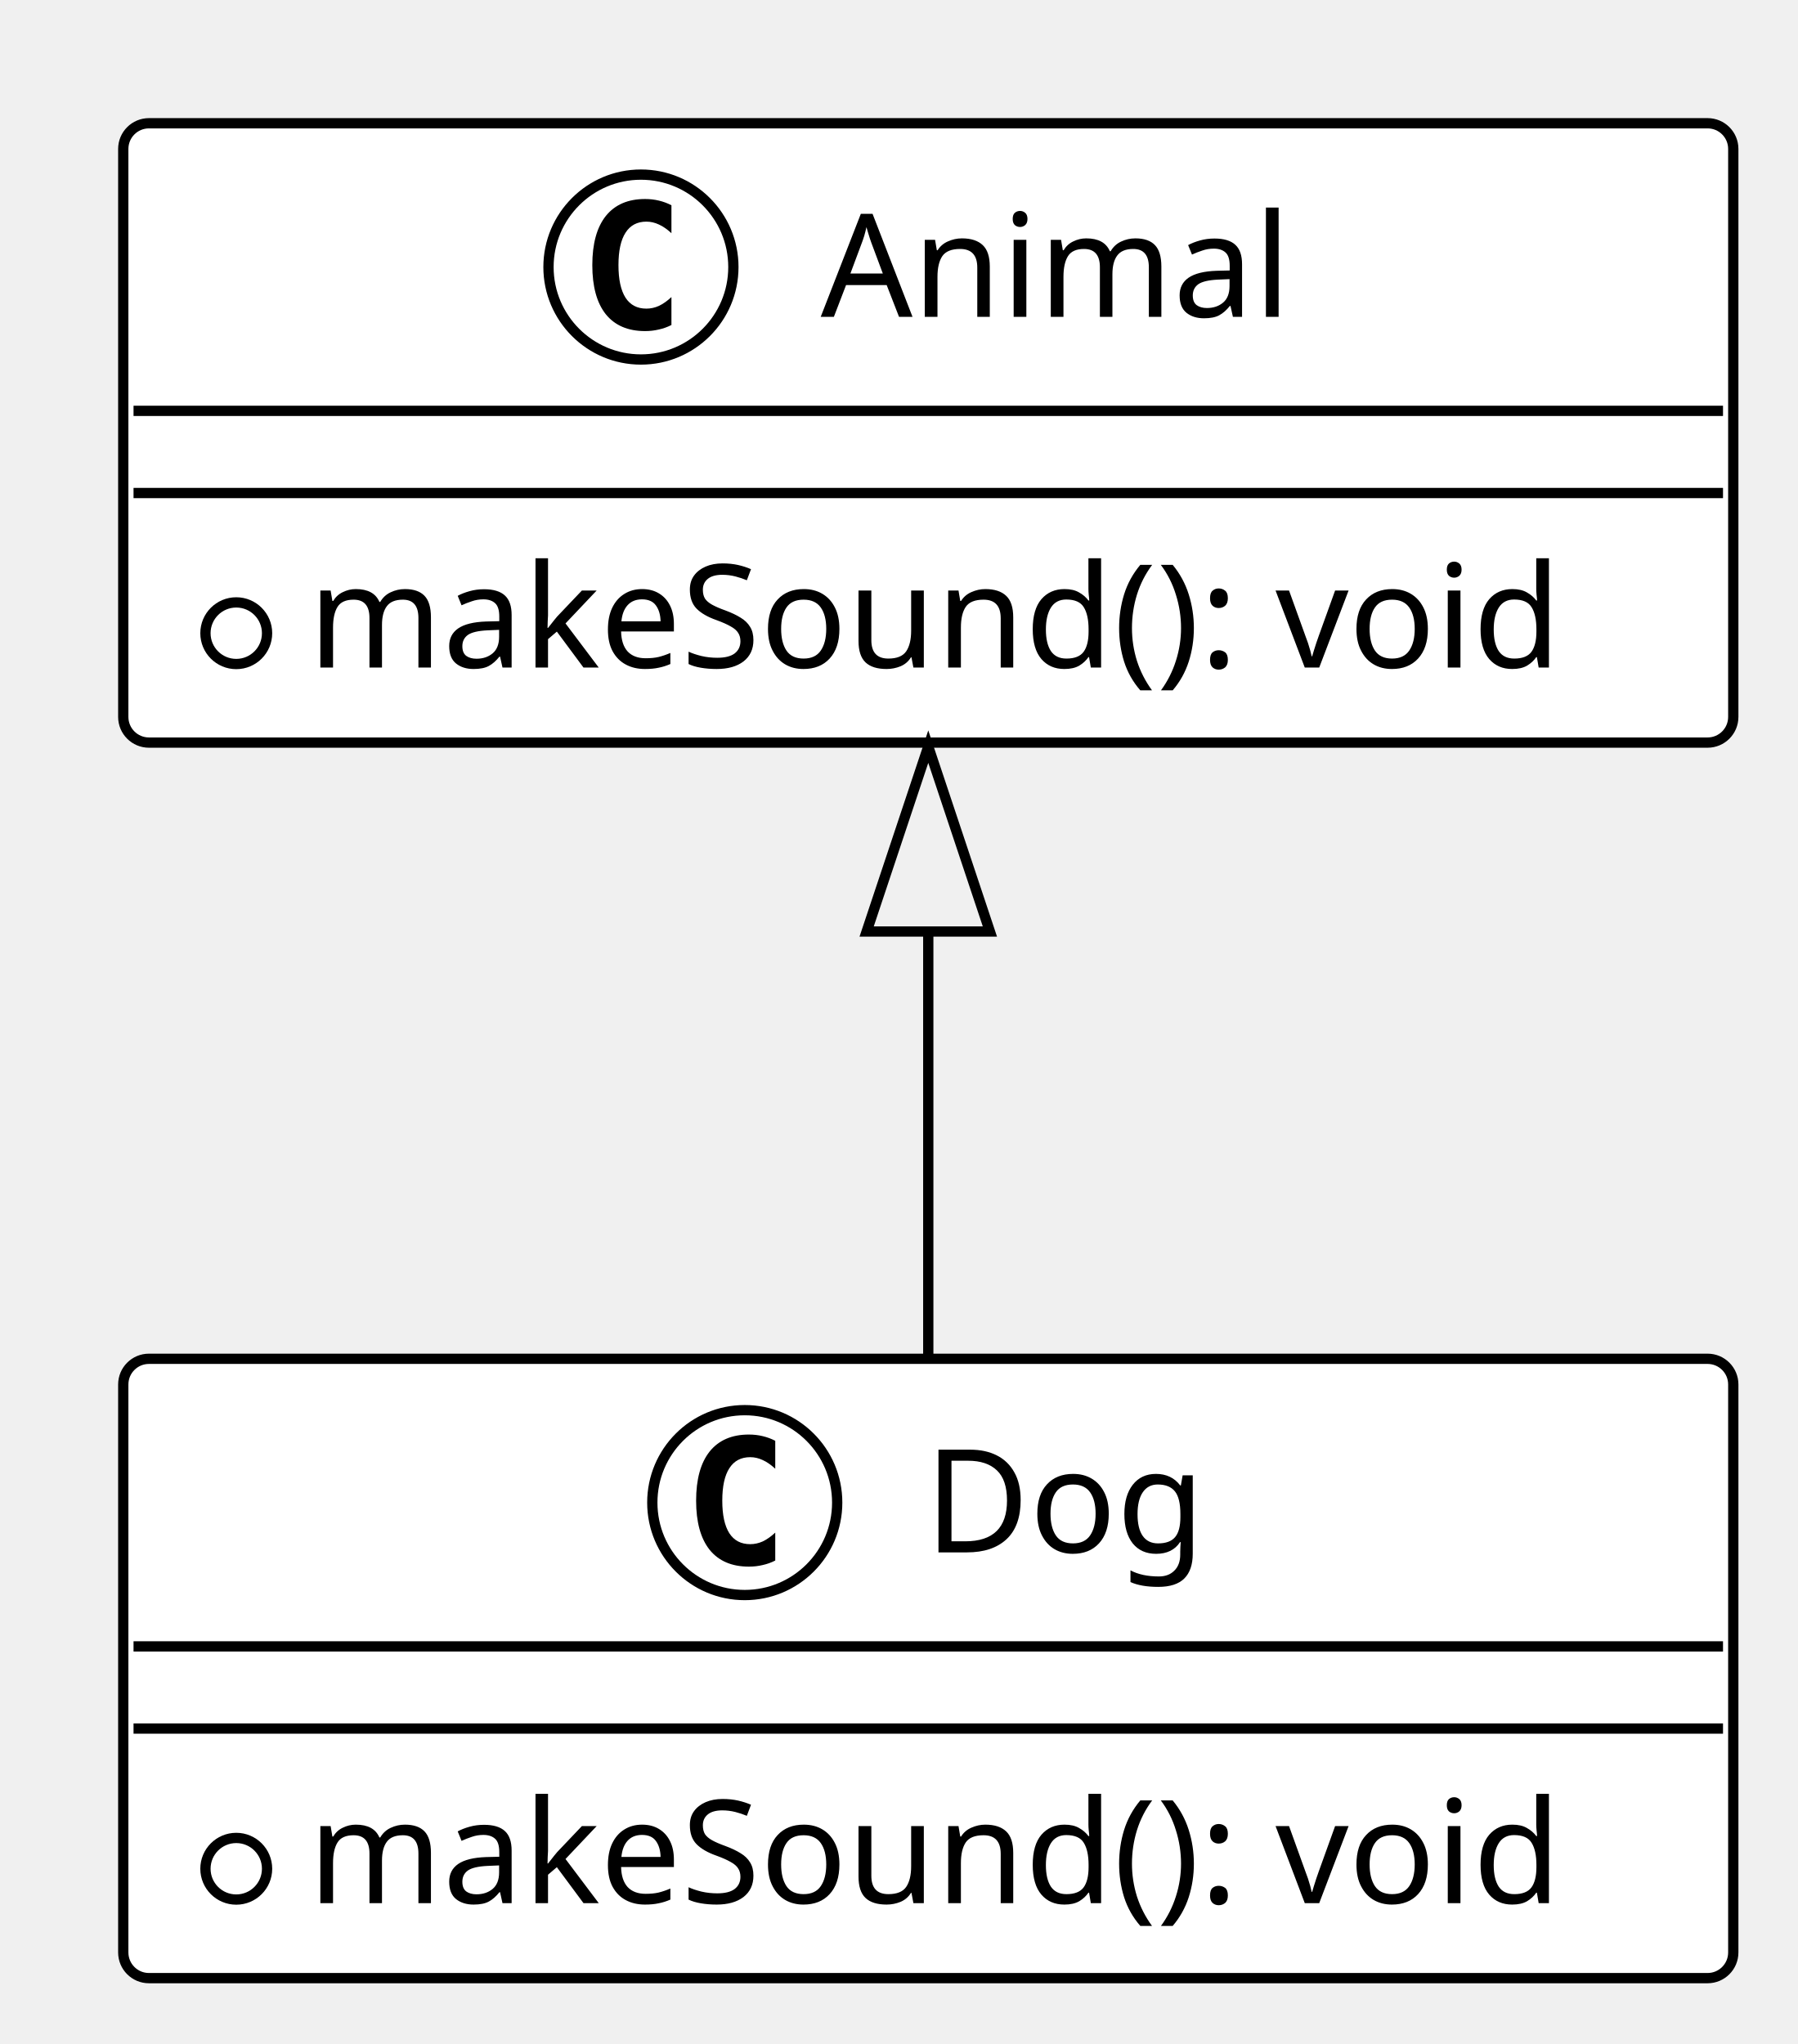
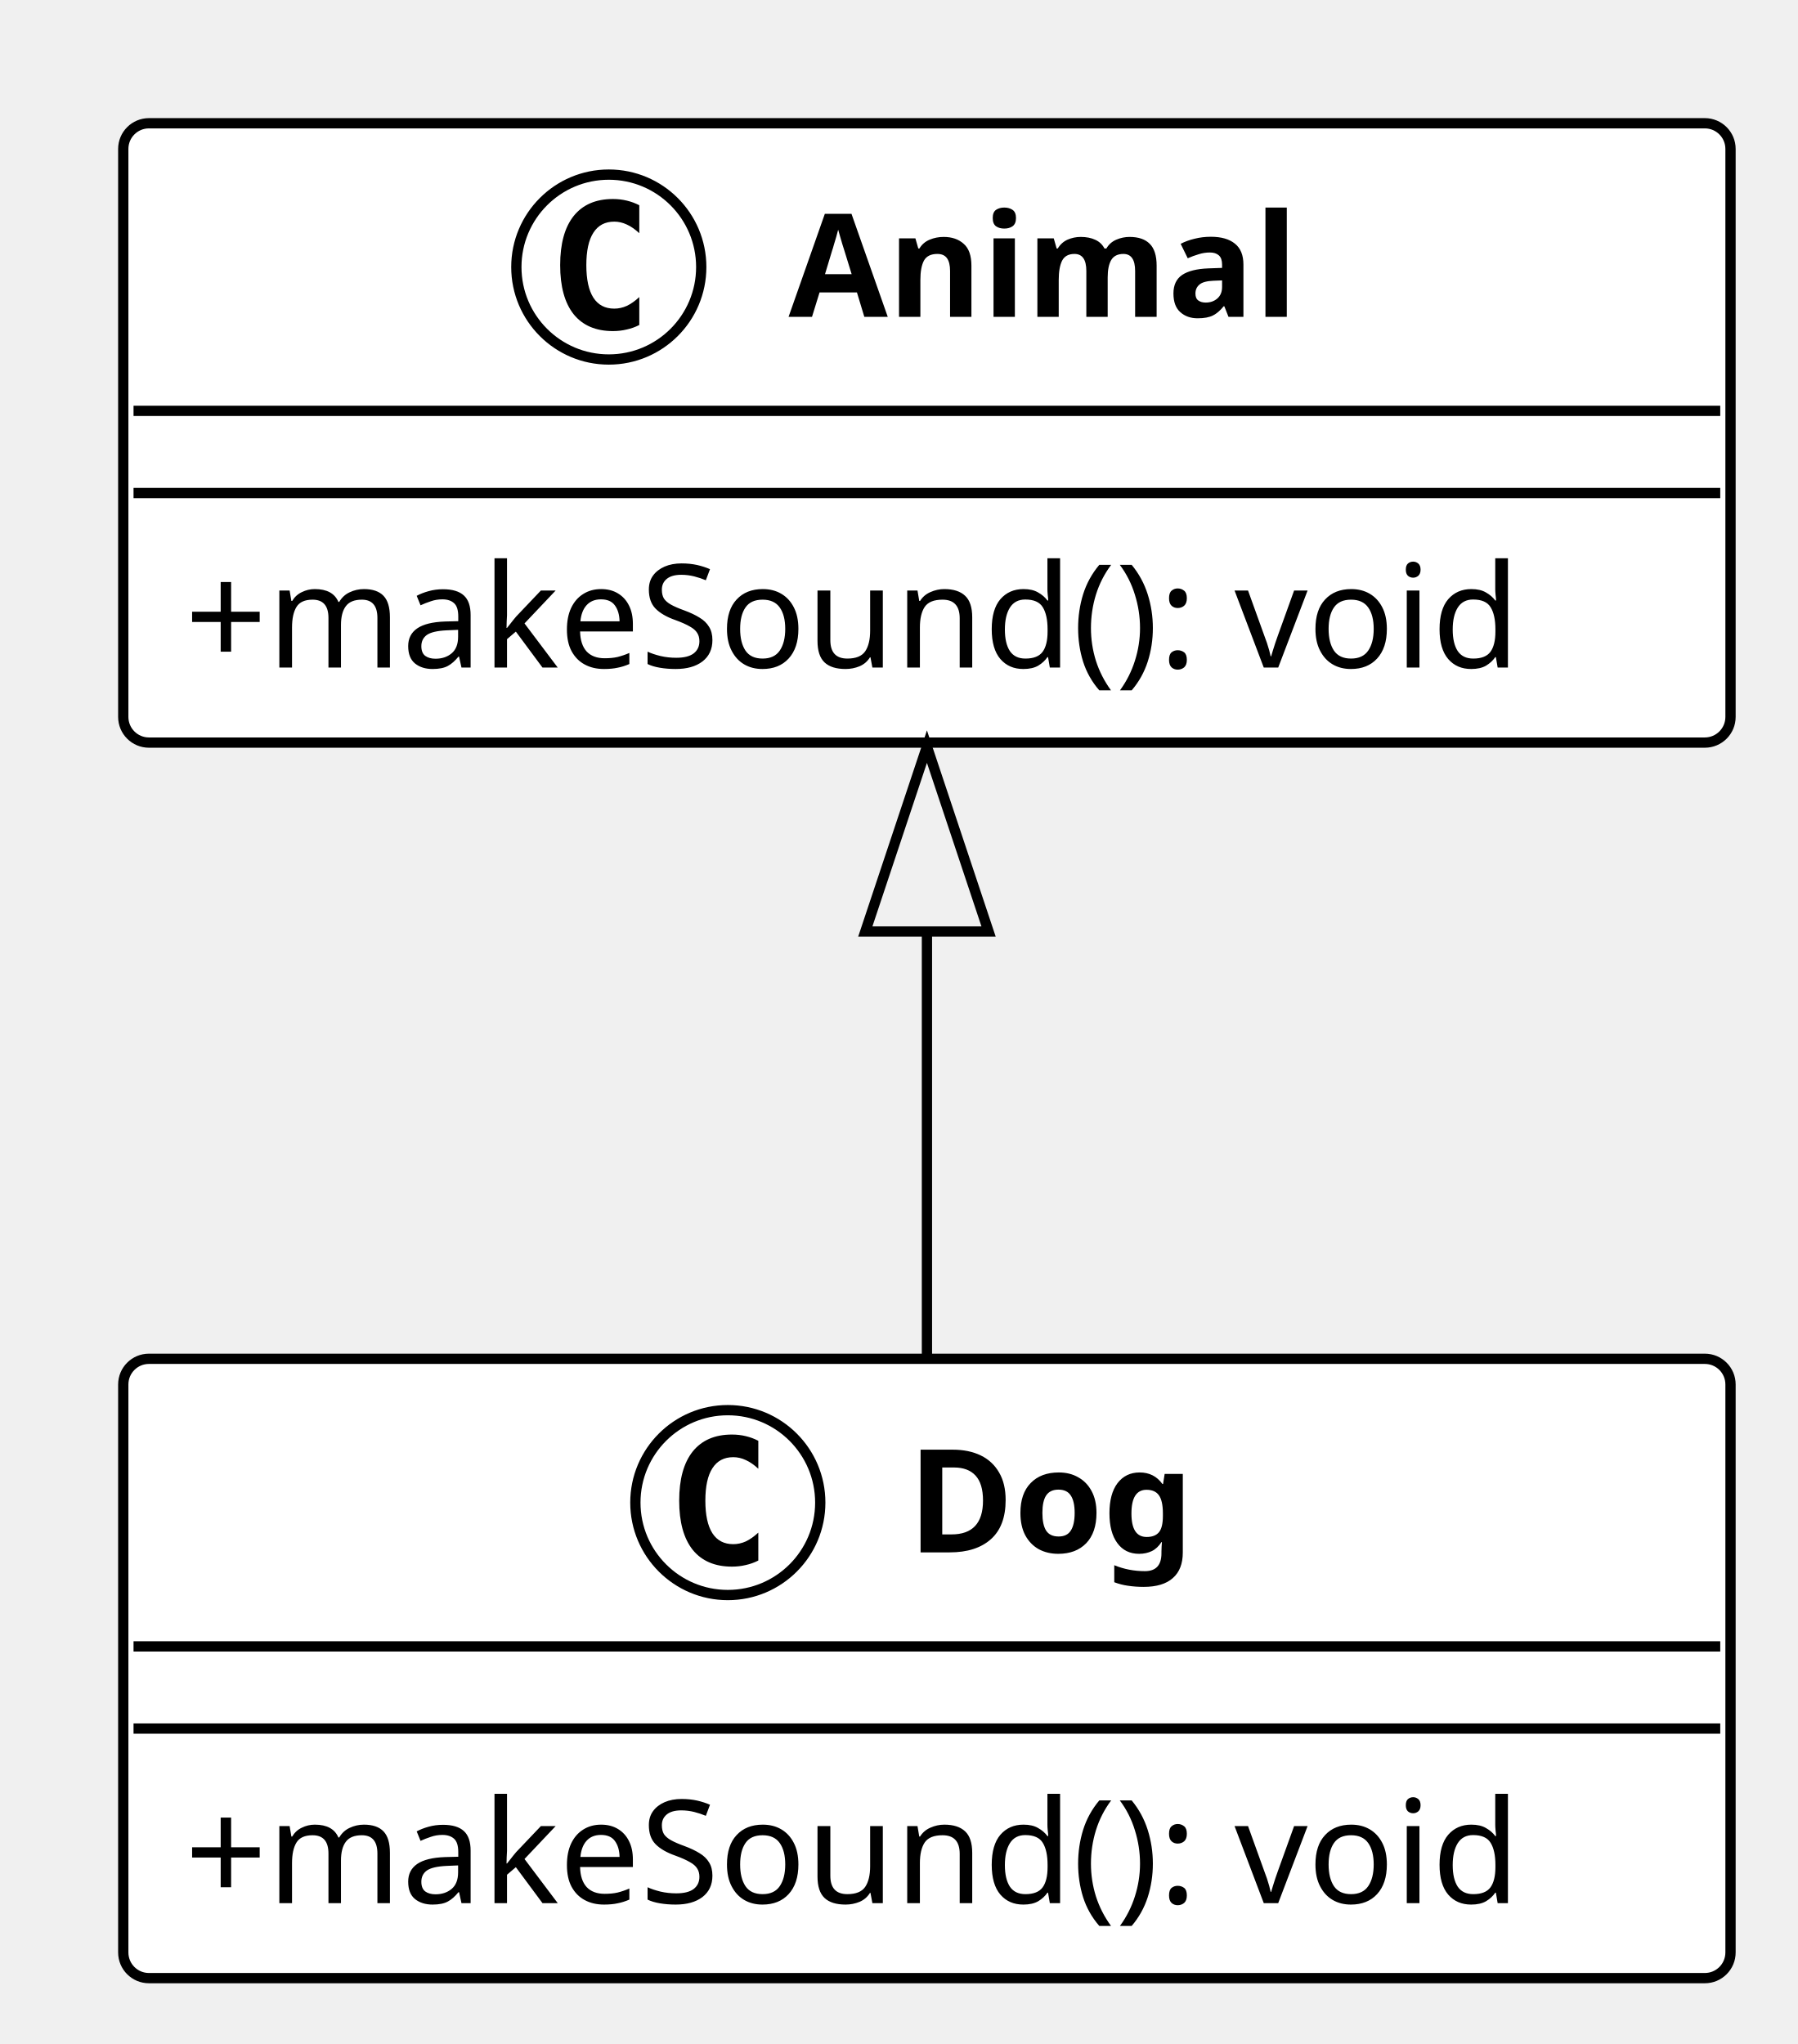
<svg xmlns="http://www.w3.org/2000/svg" contentStyleType="text/css" data-diagram-type="CLASS" height="199px" preserveAspectRatio="none" style="width:175px;height:199px;background:#FFFFFF;" version="1.1" viewBox="0 0 175 199" width="175px" zoomAndPan="magnify">
  <defs />
  <g>
-     <g class="entity" data-entity="Animal" data-source-line="3" data-uid="ent0002" id="entity_Animal">
-       <rect fill="#FFFFFF" height="60.297" rx="2.5" ry="2.5" style="stroke:#000000;stroke-width:1;" width="156.74" x="12" y="12" />
-       <ellipse cx="62.397" cy="26" fill="#FFFFFF" rx="9" ry="9" style="stroke:#000000;stroke-width:1;" />
-       <path d="M65.366,31.641 Q64.788,31.938 64.147,32.078 Q63.506,32.234 62.803,32.234 Q60.303,32.234 58.975,30.594 Q57.663,28.938 57.663,25.812 Q57.663,22.688 58.975,21.031 Q60.303,19.375 62.803,19.375 Q63.506,19.375 64.147,19.531 Q64.803,19.688 65.366,19.984 L65.366,22.703 Q64.741,22.125 64.147,21.859 Q63.553,21.578 62.928,21.578 Q61.584,21.578 60.897,22.656 Q60.209,23.719 60.209,25.812 Q60.209,27.906 60.897,28.984 Q61.584,30.047 62.928,30.047 Q63.553,30.047 64.147,29.781 Q64.741,29.5 65.366,28.922 L65.366,31.641 Z " fill="#000000" />
-       <text fill="#000000" font-family="Verdana" font-size="14" lengthAdjust="spacing" textLength="48.446" x="79.897" y="30.847">Animal</text>
-       <line style="stroke:#000000;stroke-width:1;" x1="13" x2="167.74" y1="40" y2="40" />
-       <line style="stroke:#000000;stroke-width:1;" x1="13" x2="167.74" y1="48" y2="48" />
-       <ellipse cx="23" cy="61.648" fill="#FFFFFF" rx="3" ry="3" style="stroke:#000000;stroke-width:1;" />
-       <text fill="#000000" font-family="Verdana" font-size="14" lengthAdjust="spacing" textLength="132.74" x="30" y="64.995">makeSound(): void</text>
+     <g class="entity" data-entity="Animal" data-source-line="6" data-uid="ent0002" id="entity_Animal">
+       <rect fill="#FFFFFF" height="60.297" rx="2.5" ry="2.5" style="stroke:#000000;stroke-width:1;" width="156.471" x="12" y="12" />
+       <ellipse cx="59.268" cy="26" fill="#FFFFFF" rx="9" ry="9" style="stroke:#000000;stroke-width:1;" />
+       <path d="M62.237,31.641 Q61.659,31.938 61.018,32.078 Q60.377,32.234 59.674,32.234 Q57.174,32.234 55.846,30.594 Q54.534,28.938 54.534,25.812 Q54.534,22.688 55.846,21.031 Q57.174,19.375 59.674,19.375 Q60.377,19.375 61.018,19.531 Q61.674,19.688 62.237,19.984 L62.237,22.703 Q61.612,22.125 61.018,21.859 Q60.424,21.578 59.799,21.578 Q58.456,21.578 57.768,22.656 Q57.081,23.719 57.081,25.812 Q57.081,27.906 57.768,28.984 Q58.456,30.047 59.799,30.047 Q60.424,30.047 61.018,29.781 Q61.612,29.5 62.237,28.922 L62.237,31.641 Z " fill="#000000" />
+       <text fill="#000000" font-family="Verdana" font-size="14" font-weight="bold" lengthAdjust="spacing" textLength="54.435" x="76.768" y="30.847">Animal</text>
+       <line style="stroke:#000000;stroke-width:1;" x1="13" x2="167.471" y1="40" y2="40" />
+       <line style="stroke:#000000;stroke-width:1;" x1="13" x2="167.471" y1="48" y2="48" />
+       <text fill="#000000" font-family="Verdana" font-size="14" lengthAdjust="spacing" textLength="144.471" x="18" y="64.995">+makeSound(): void</text>
    </g>
-     <g class="entity" data-entity="Dog" data-source-line="7" data-uid="ent0003" id="entity_Dog">
-       <rect fill="#FFFFFF" height="60.297" rx="2.5" ry="2.5" style="stroke:#000000;stroke-width:1;" width="156.74" x="12" y="132.29" />
-       <ellipse cx="72.504" cy="146.29" fill="#FFFFFF" rx="9" ry="9" style="stroke:#000000;stroke-width:1;" />
-       <path d="M75.473,151.931 Q74.894,152.227 74.254,152.368 Q73.613,152.524 72.91,152.524 Q70.41,152.524 69.082,150.884 Q67.769,149.227 67.769,146.102 Q67.769,142.977 69.082,141.321 Q70.41,139.665 72.91,139.665 Q73.613,139.665 74.254,139.821 Q74.91,139.977 75.473,140.274 L75.473,142.993 Q74.848,142.415 74.254,142.149 Q73.66,141.868 73.035,141.868 Q71.691,141.868 71.004,142.946 Q70.316,144.009 70.316,146.102 Q70.316,148.196 71.004,149.274 Q71.691,150.337 73.035,150.337 Q73.66,150.337 74.254,150.071 Q74.848,149.79 75.473,149.212 L75.473,151.931 Z " fill="#000000" />
-       <text fill="#000000" font-family="Verdana" font-size="14" lengthAdjust="spacing" textLength="28.232" x="90.004" y="151.137">Dog</text>
-       <line style="stroke:#000000;stroke-width:1;" x1="13" x2="167.74" y1="160.29" y2="160.29" />
-       <line style="stroke:#000000;stroke-width:1;" x1="13" x2="167.74" y1="168.29" y2="168.29" />
-       <ellipse cx="23" cy="181.938" fill="#FFFFFF" rx="3" ry="3" style="stroke:#000000;stroke-width:1;" />
-       <text fill="#000000" font-family="Verdana" font-size="14" lengthAdjust="spacing" textLength="132.74" x="30" y="185.285">makeSound(): void</text>
+     <g class="entity" data-entity="Dog" data-source-line="10" data-uid="ent0003" id="entity_Dog">
+       <rect fill="#FFFFFF" height="60.297" rx="2.5" ry="2.5" style="stroke:#000000;stroke-width:1;" width="156.471" x="12" y="132.29" />
+       <ellipse cx="70.855" cy="146.29" fill="#FFFFFF" rx="9" ry="9" style="stroke:#000000;stroke-width:1;" />
+       <path d="M73.824,151.931 Q73.246,152.227 72.605,152.368 Q71.964,152.524 71.261,152.524 Q68.761,152.524 67.433,150.884 Q66.121,149.227 66.121,146.102 Q66.121,142.977 67.433,141.321 Q68.761,139.665 71.261,139.665 Q71.964,139.665 72.605,139.821 Q73.261,139.977 73.824,140.274 L73.824,142.993 Q73.199,142.415 72.605,142.149 Q72.011,141.868 71.386,141.868 Q70.043,141.868 69.355,142.946 Q68.668,144.009 68.668,146.102 Q68.668,148.196 69.355,149.274 Q70.043,150.337 71.386,150.337 Q72.011,150.337 72.605,150.071 Q73.199,149.79 73.824,149.212 L73.824,151.931 Z " fill="#000000" />
+       <text fill="#000000" font-family="Verdana" font-size="14" font-weight="bold" lengthAdjust="spacing" textLength="31.261" x="88.355" y="151.137">Dog</text>
+       <line style="stroke:#000000;stroke-width:1;" x1="13" x2="167.471" y1="160.29" y2="160.29" />
+       <line style="stroke:#000000;stroke-width:1;" x1="13" x2="167.471" y1="168.29" y2="168.29" />
+       <text fill="#000000" font-family="Verdana" font-size="14" lengthAdjust="spacing" textLength="144.471" x="18" y="185.285">+makeSound(): void</text>
    </g>
-     <g class="link" data-entity-1="Animal" data-entity-2="Dog" data-source-line="11" data-uid="lnk4" id="link_Animal_Dog">
-       <path codeLine="11" d="M90.37,90.69 C90.37,108.76 90.37,113.79 90.37,131.86" fill="none" id="Animal-backto-Dog" style="stroke:#000000;stroke-width:1;" />
-       <polygon fill="none" points="90.37,72.69,84.37,90.69,96.37,90.69,90.37,72.69" style="stroke:#000000;stroke-width:1;" />
+     <g class="link" data-entity-1="Animal" data-entity-2="Dog" data-source-line="14" data-uid="lnk4" id="link_Animal_Dog">
+       <path codeLine="14" d="M90.24,90.69 C90.24,108.76 90.24,113.79 90.24,131.86" fill="none" id="Animal-backto-Dog" style="stroke:#000000;stroke-width:1;" />
+       <polygon fill="none" points="90.24,72.69,84.24,90.69,96.24,90.69,90.24,72.69" style="stroke:#000000;stroke-width:1;" />
    </g>
  </g>
</svg>
